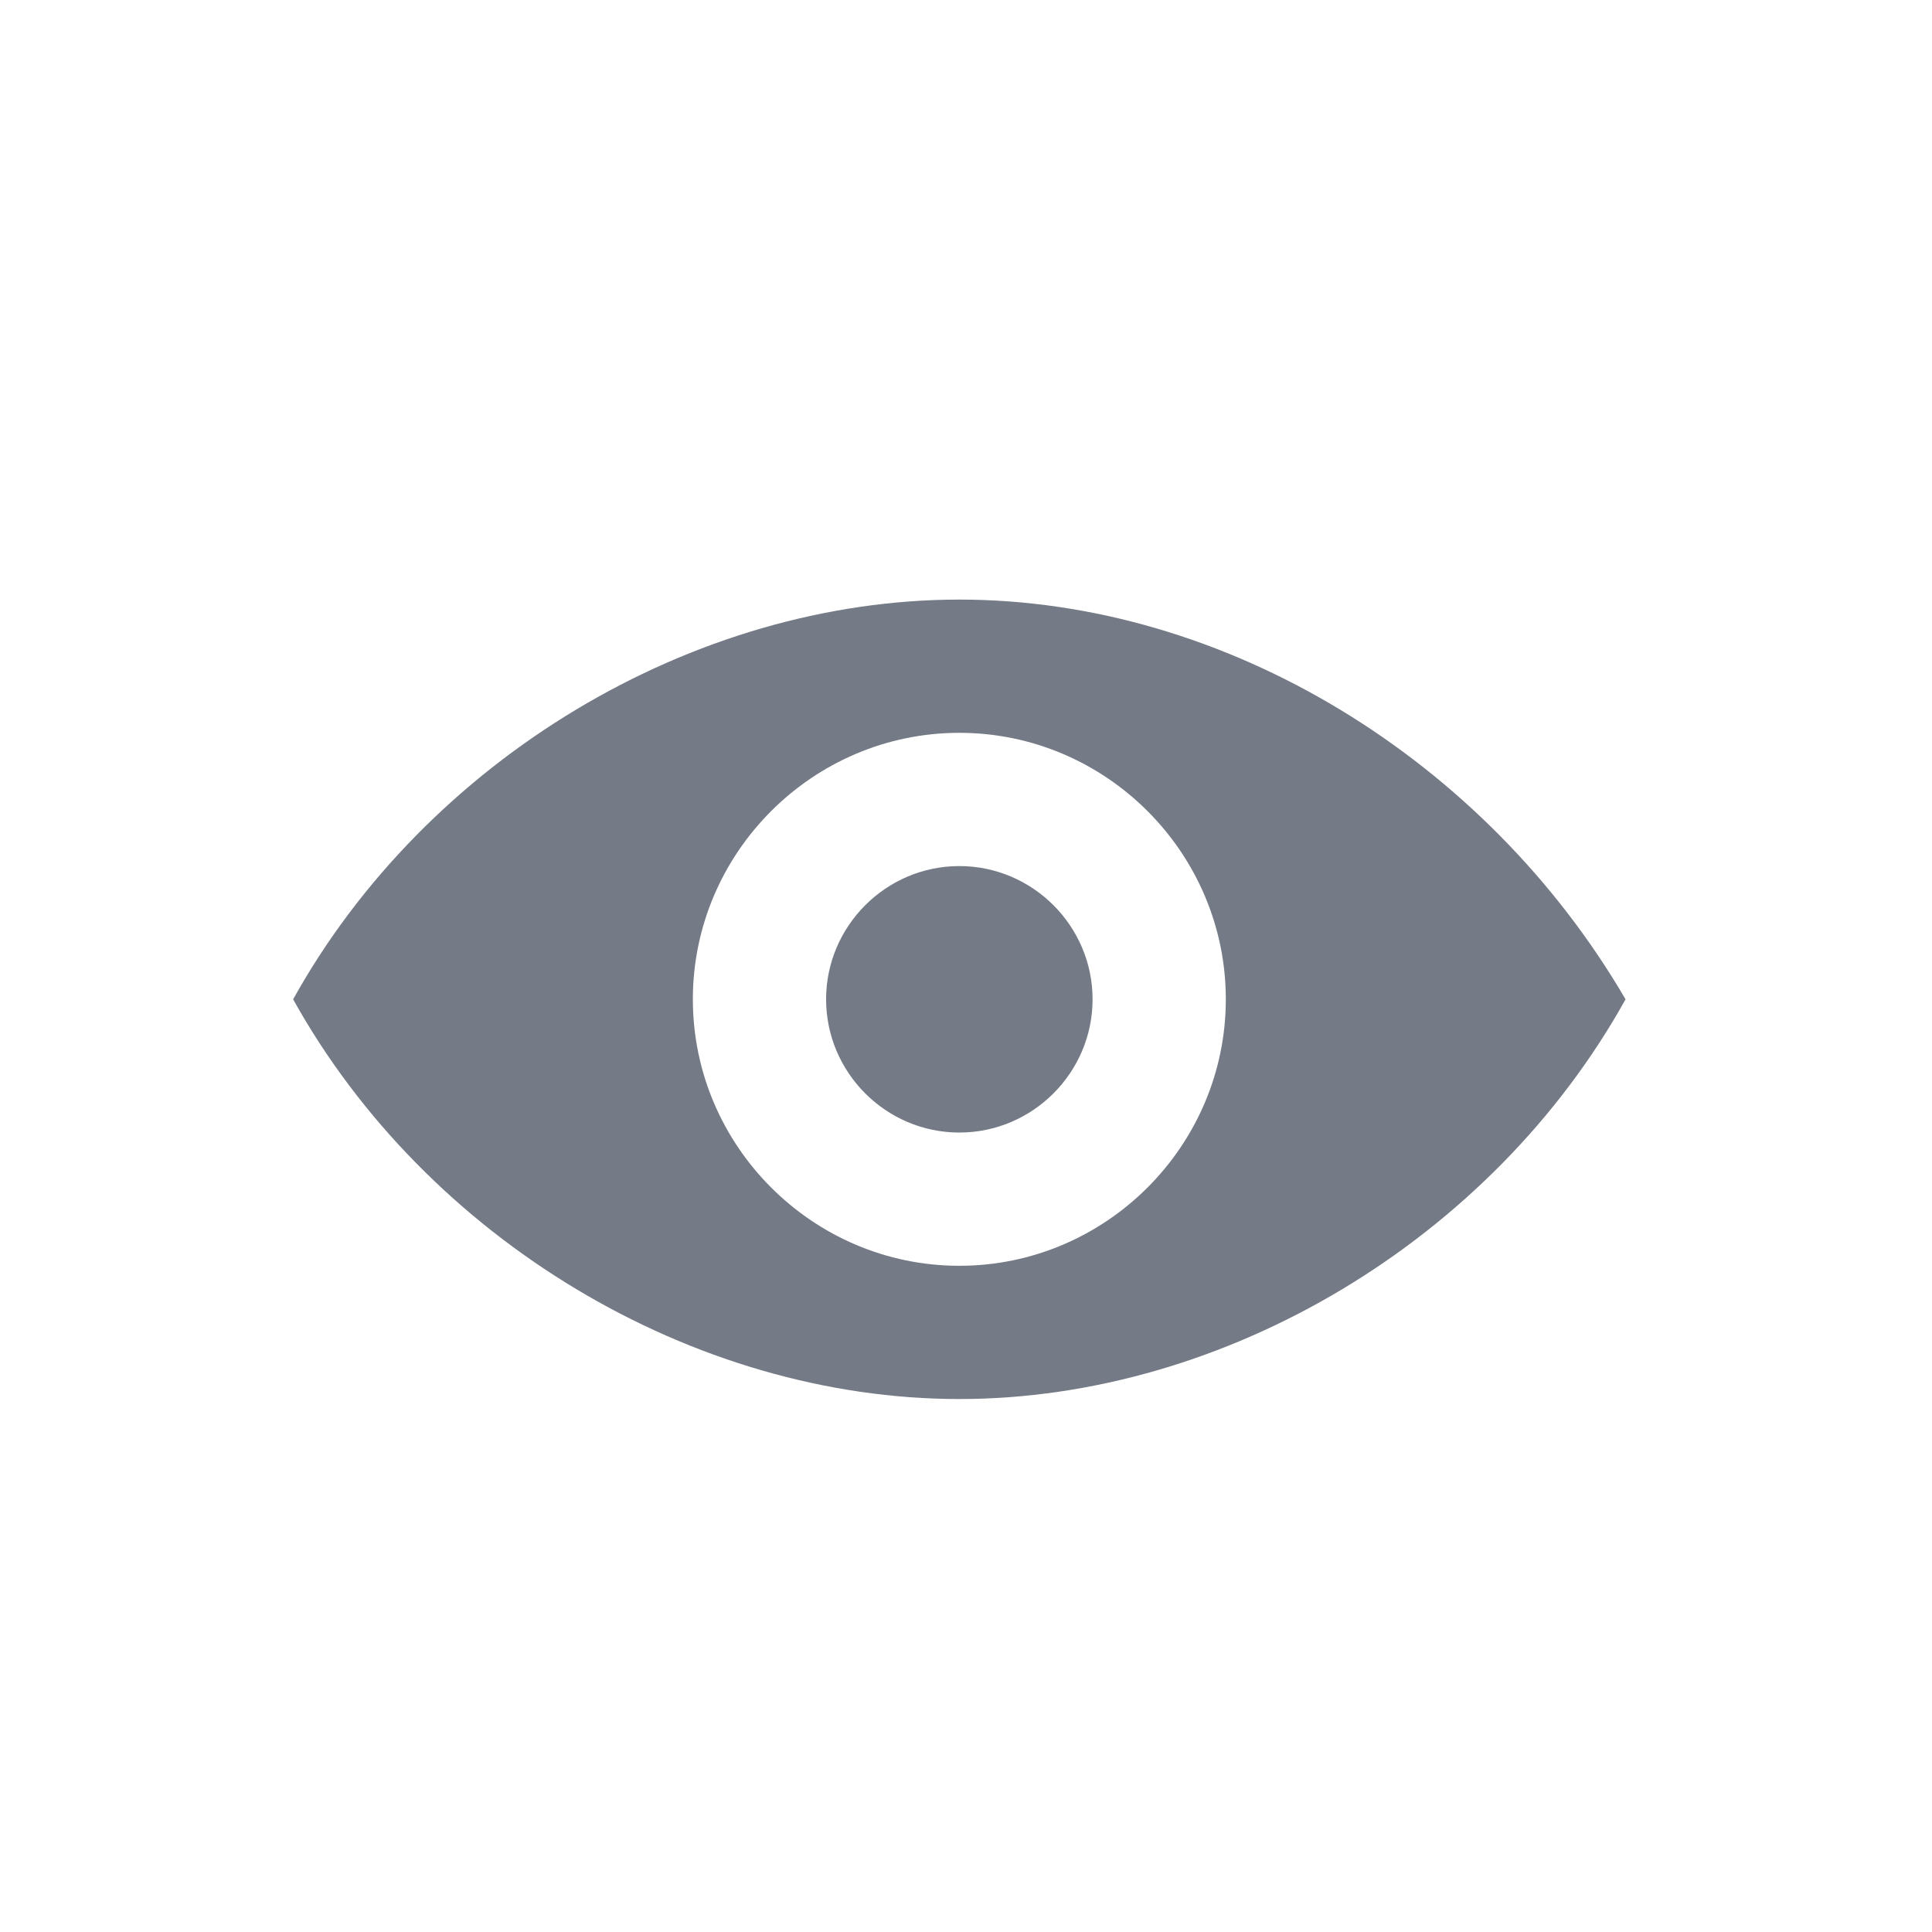
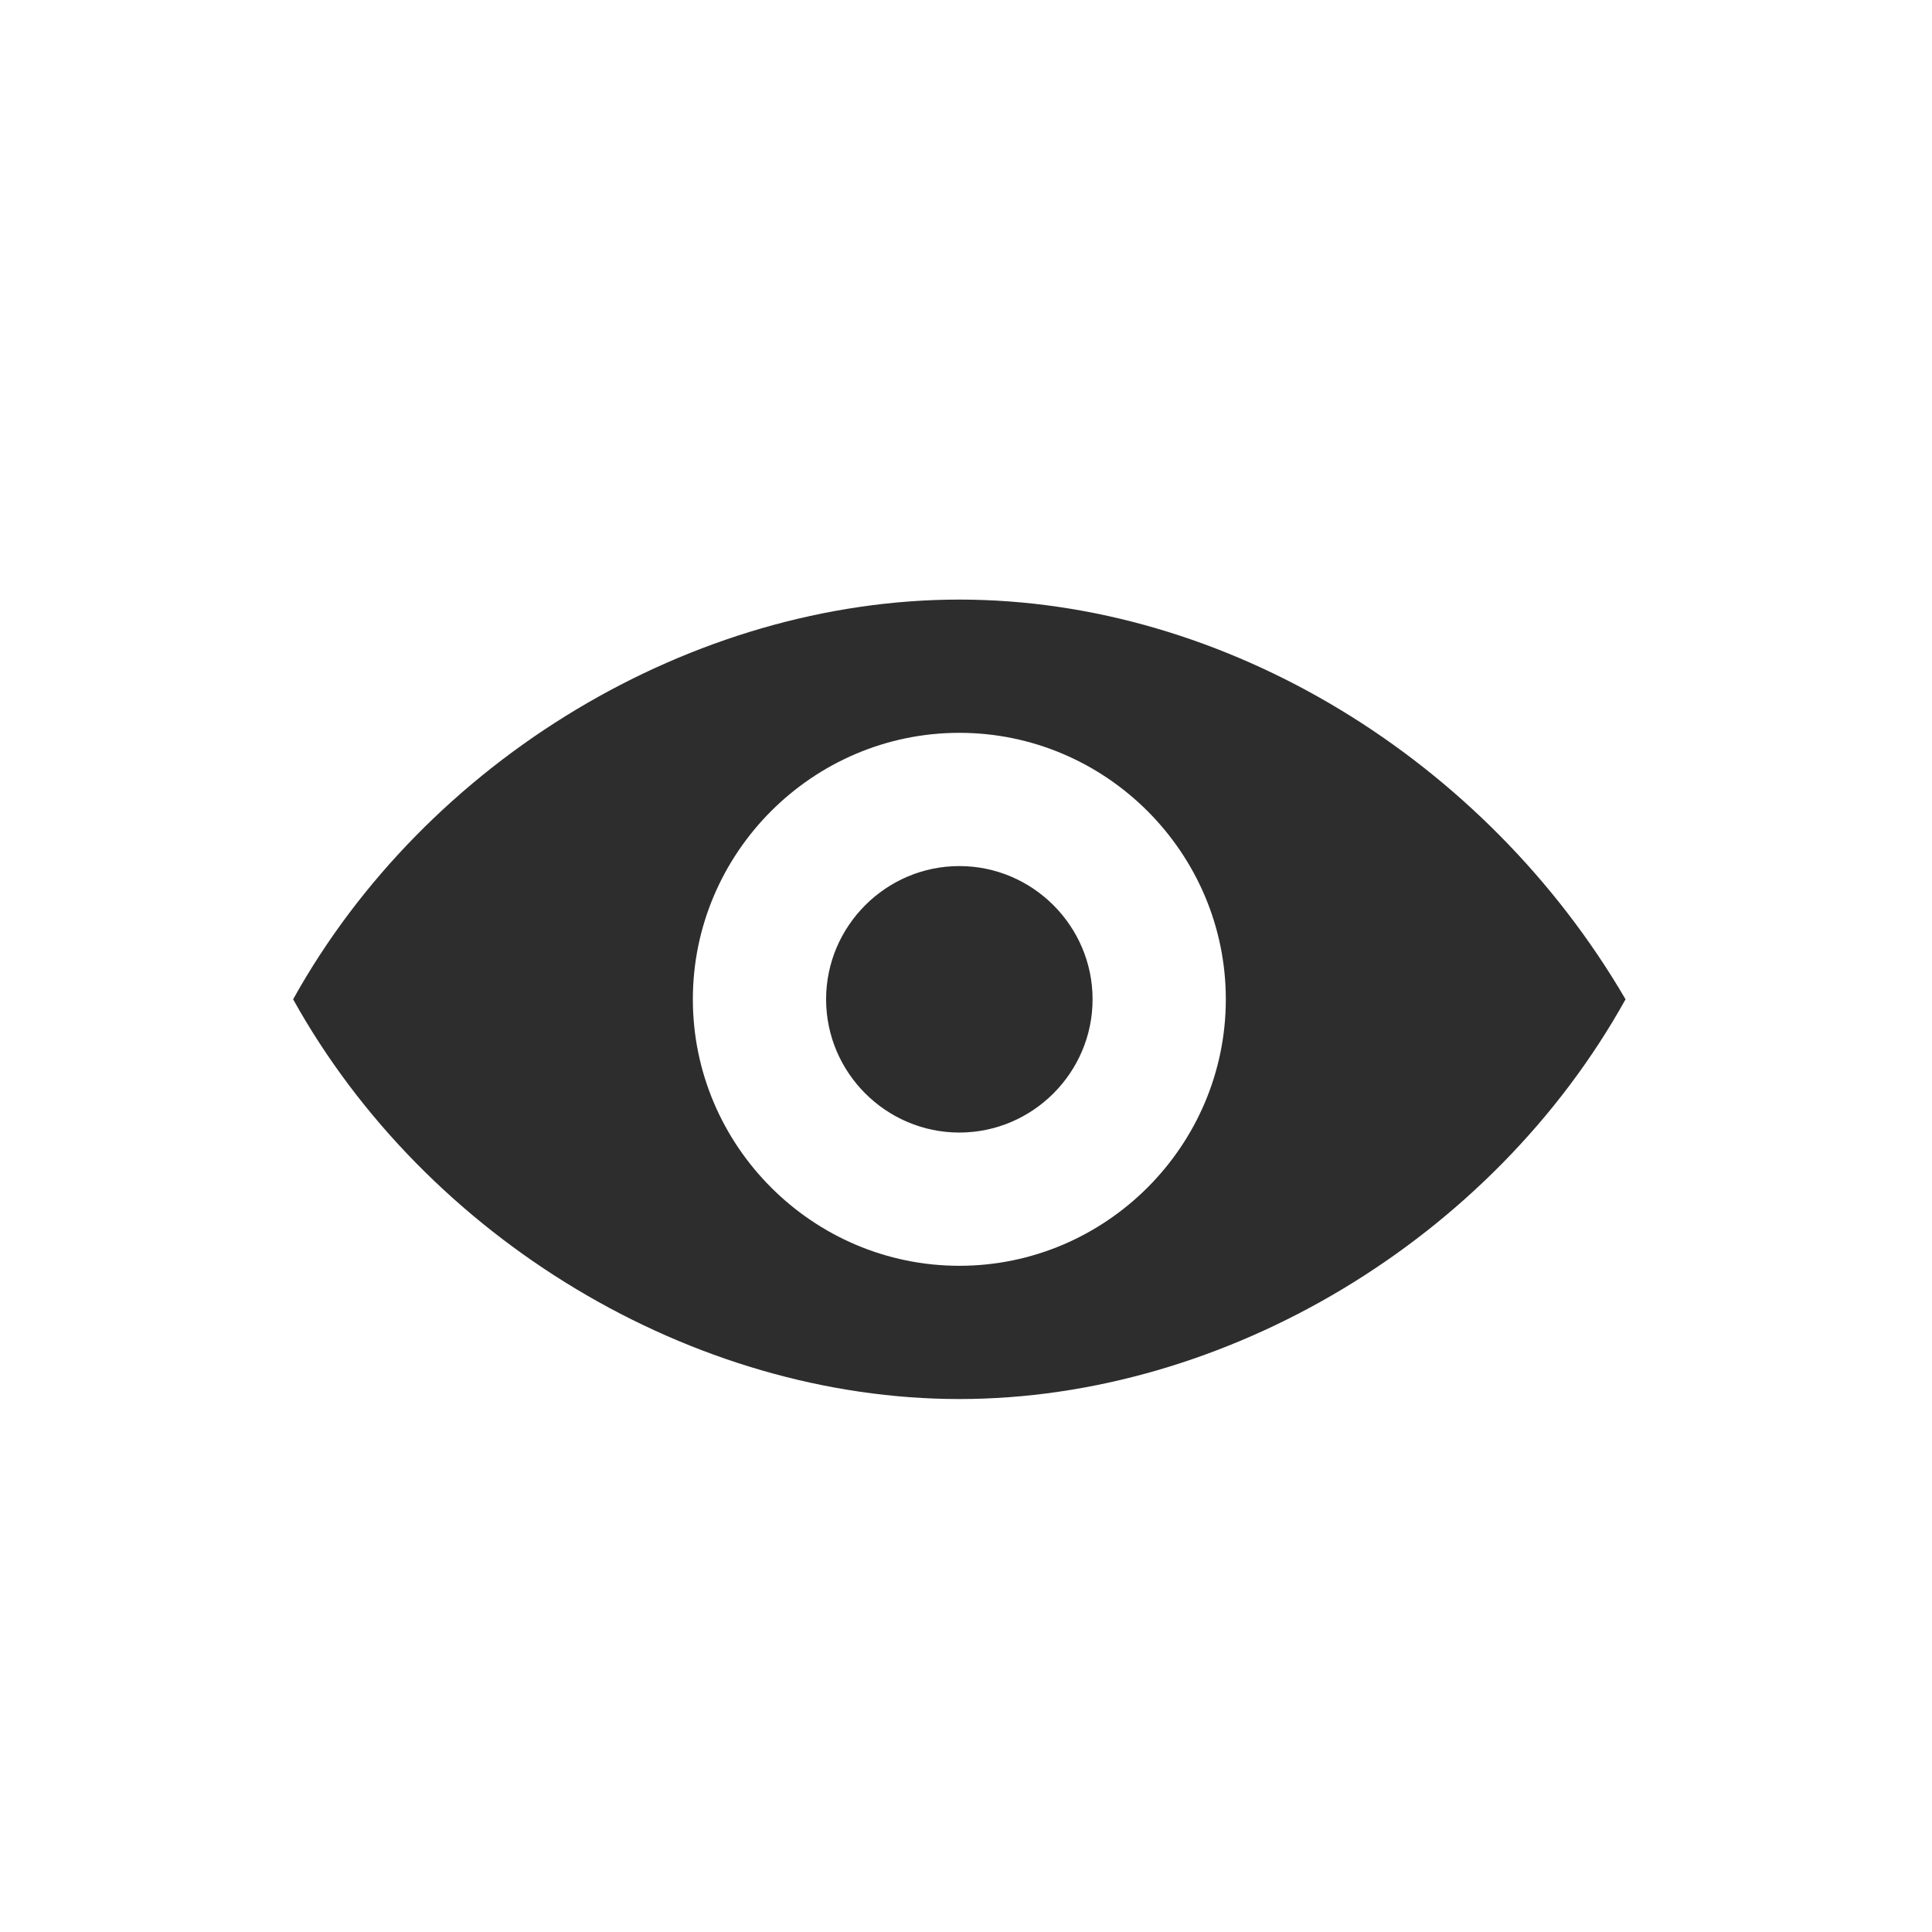
<svg xmlns="http://www.w3.org/2000/svg" version="1.1" id="Слой_1" x="0px" y="0px" width="29px" height="29px" viewBox="0 0 29 29" enable-background="new 0 0 29 29" xml:space="preserve">
  <g>
    <g>
-       <path fill="#747A86" d="M14.4,9c-4,0-8,2.4-10,6c2,3.6,6,6,10,6s8-2.4,10-6C22.3,11.4,18.4,9,14.4,9z M14.4,19c-2.2,0-4-1.8-4-4    s1.8-4,4-4s4,1.8,4,4S16.6,19,14.4,19z M14.4,13c-1.1,0-2,0.9-2,2s0.9,2,2,2s2-0.9,2-2S15.5,13,14.4,13z" />
+       <path fill="#2d2d2d" d="M14.4,9c-4,0-8,2.4-10,6c2,3.6,6,6,10,6s8-2.4,10-6C22.3,11.4,18.4,9,14.4,9z M14.4,19c-2.2,0-4-1.8-4-4    s1.8-4,4-4s4,1.8,4,4S16.6,19,14.4,19z M14.4,13c-1.1,0-2,0.9-2,2s0.9,2,2,2s2-0.9,2-2S15.5,13,14.4,13z" />
    </g>
  </g>
</svg>
